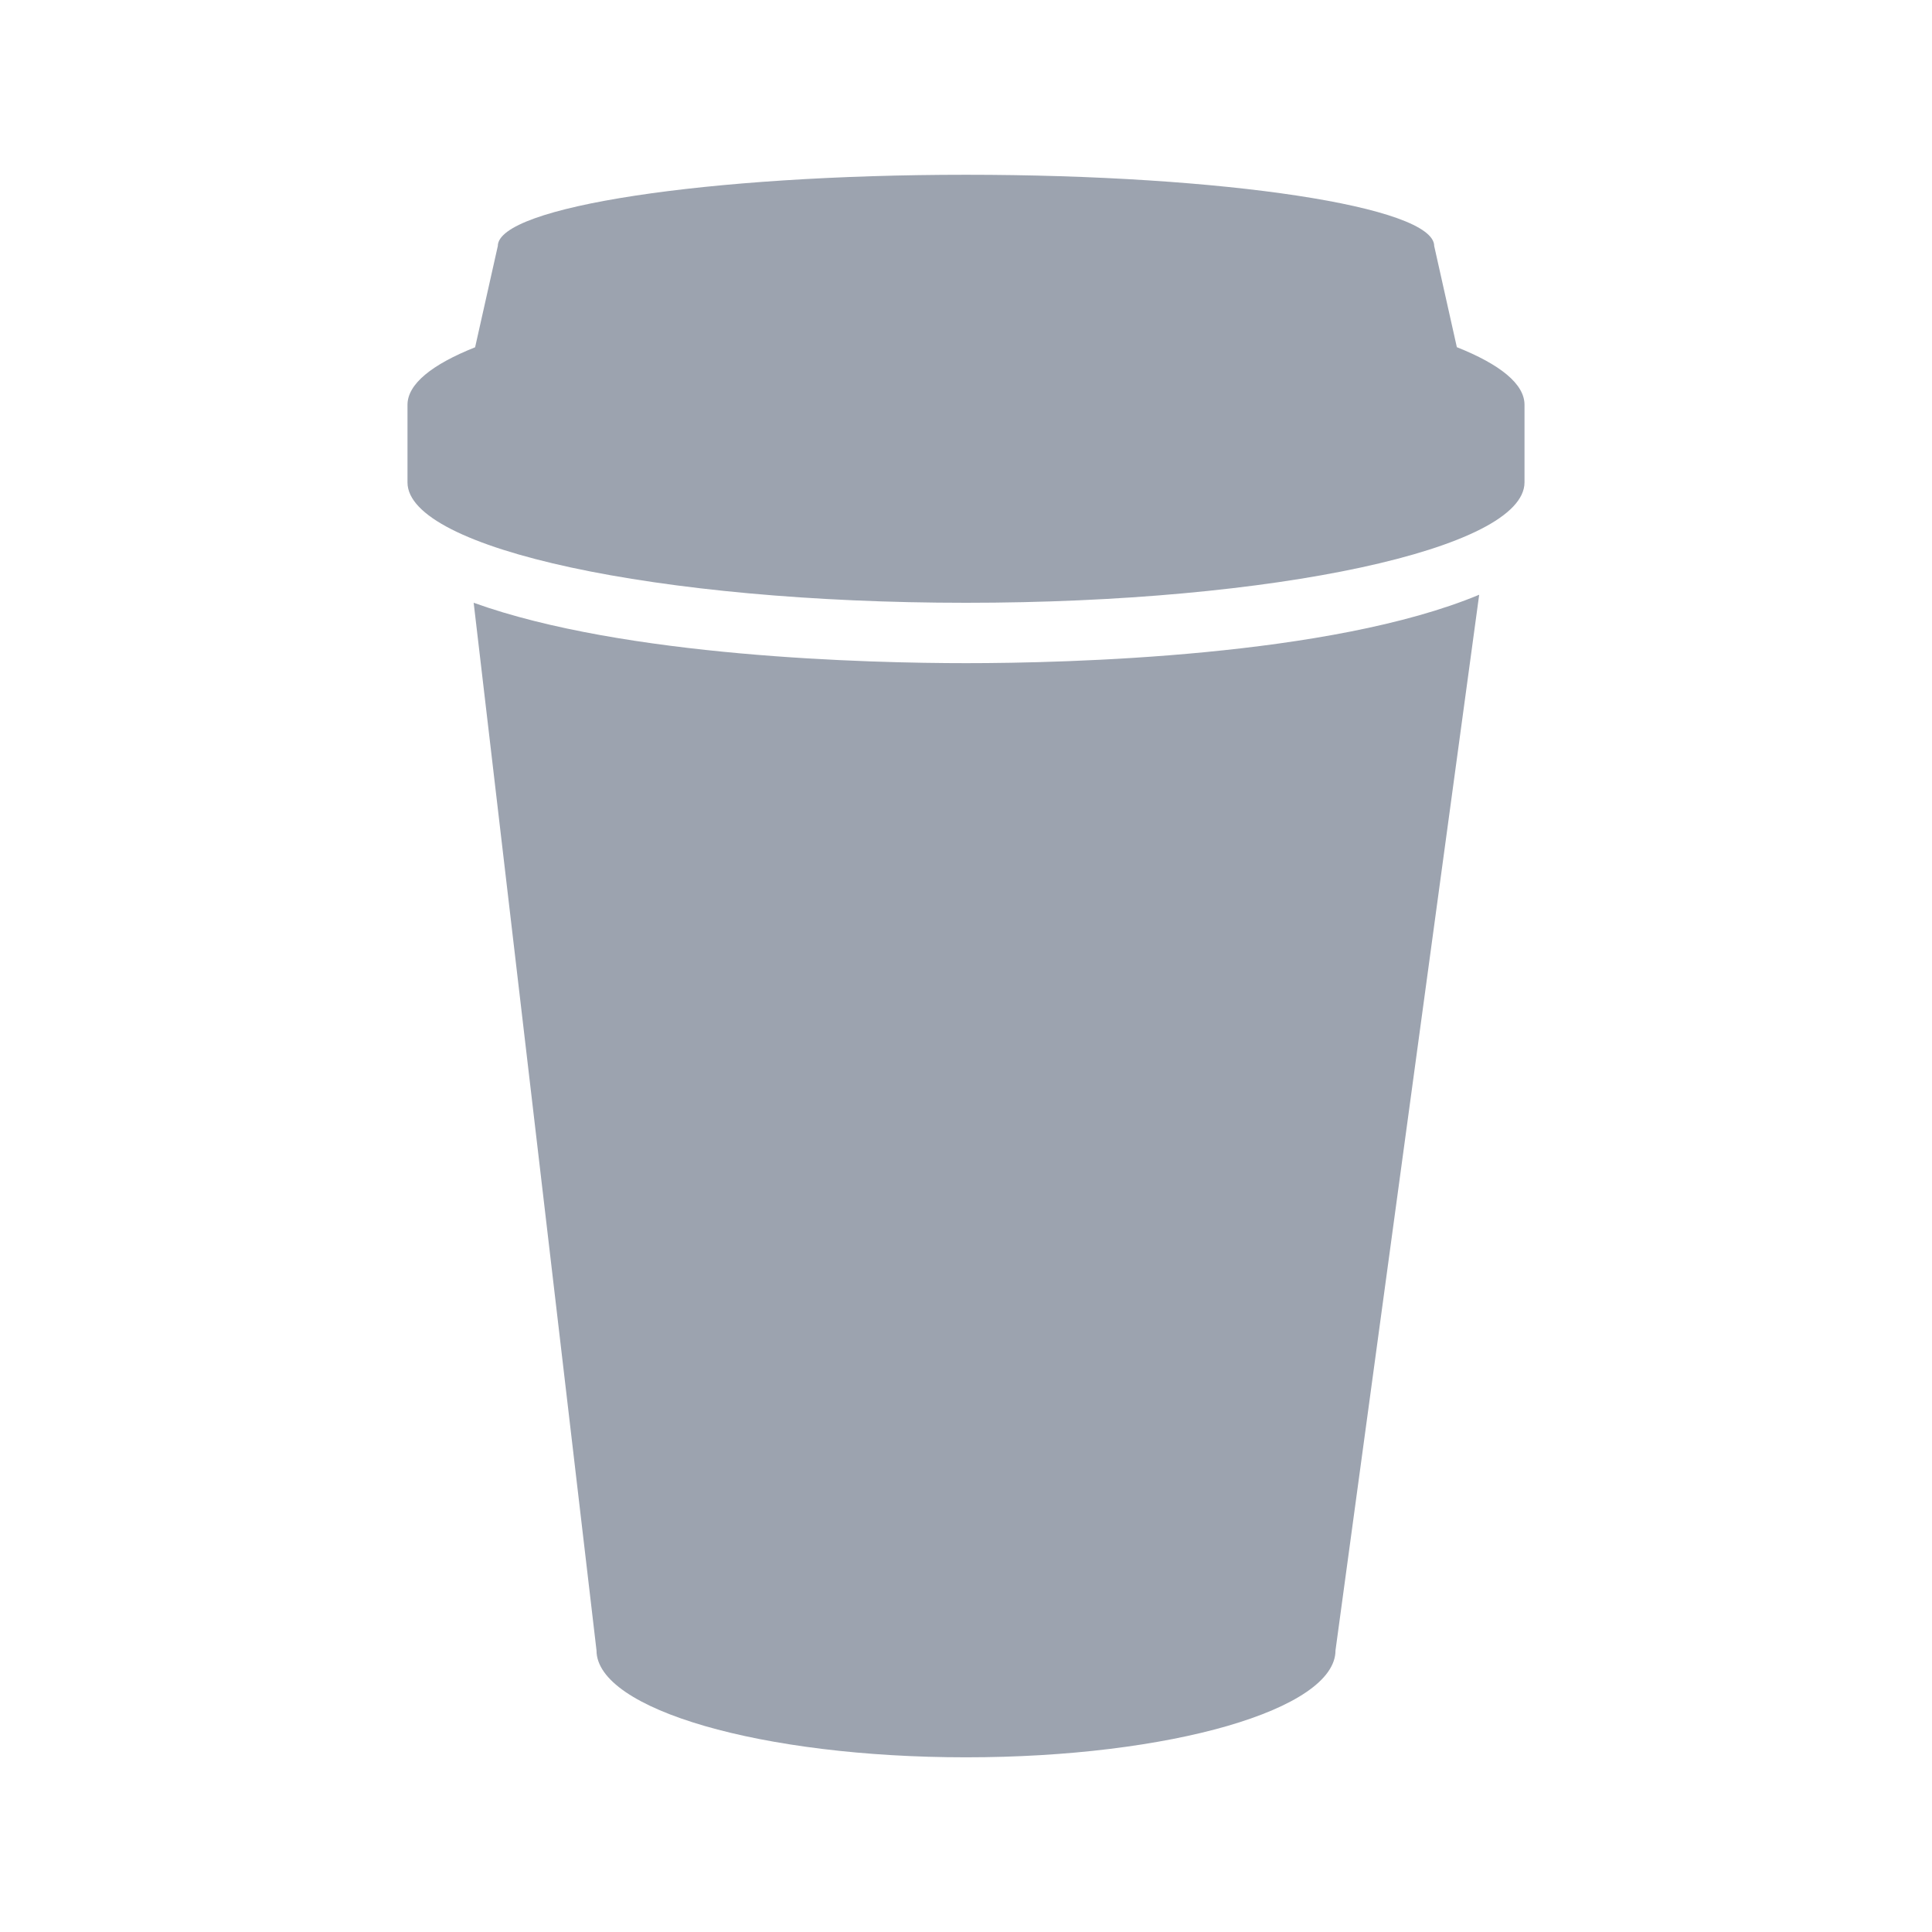
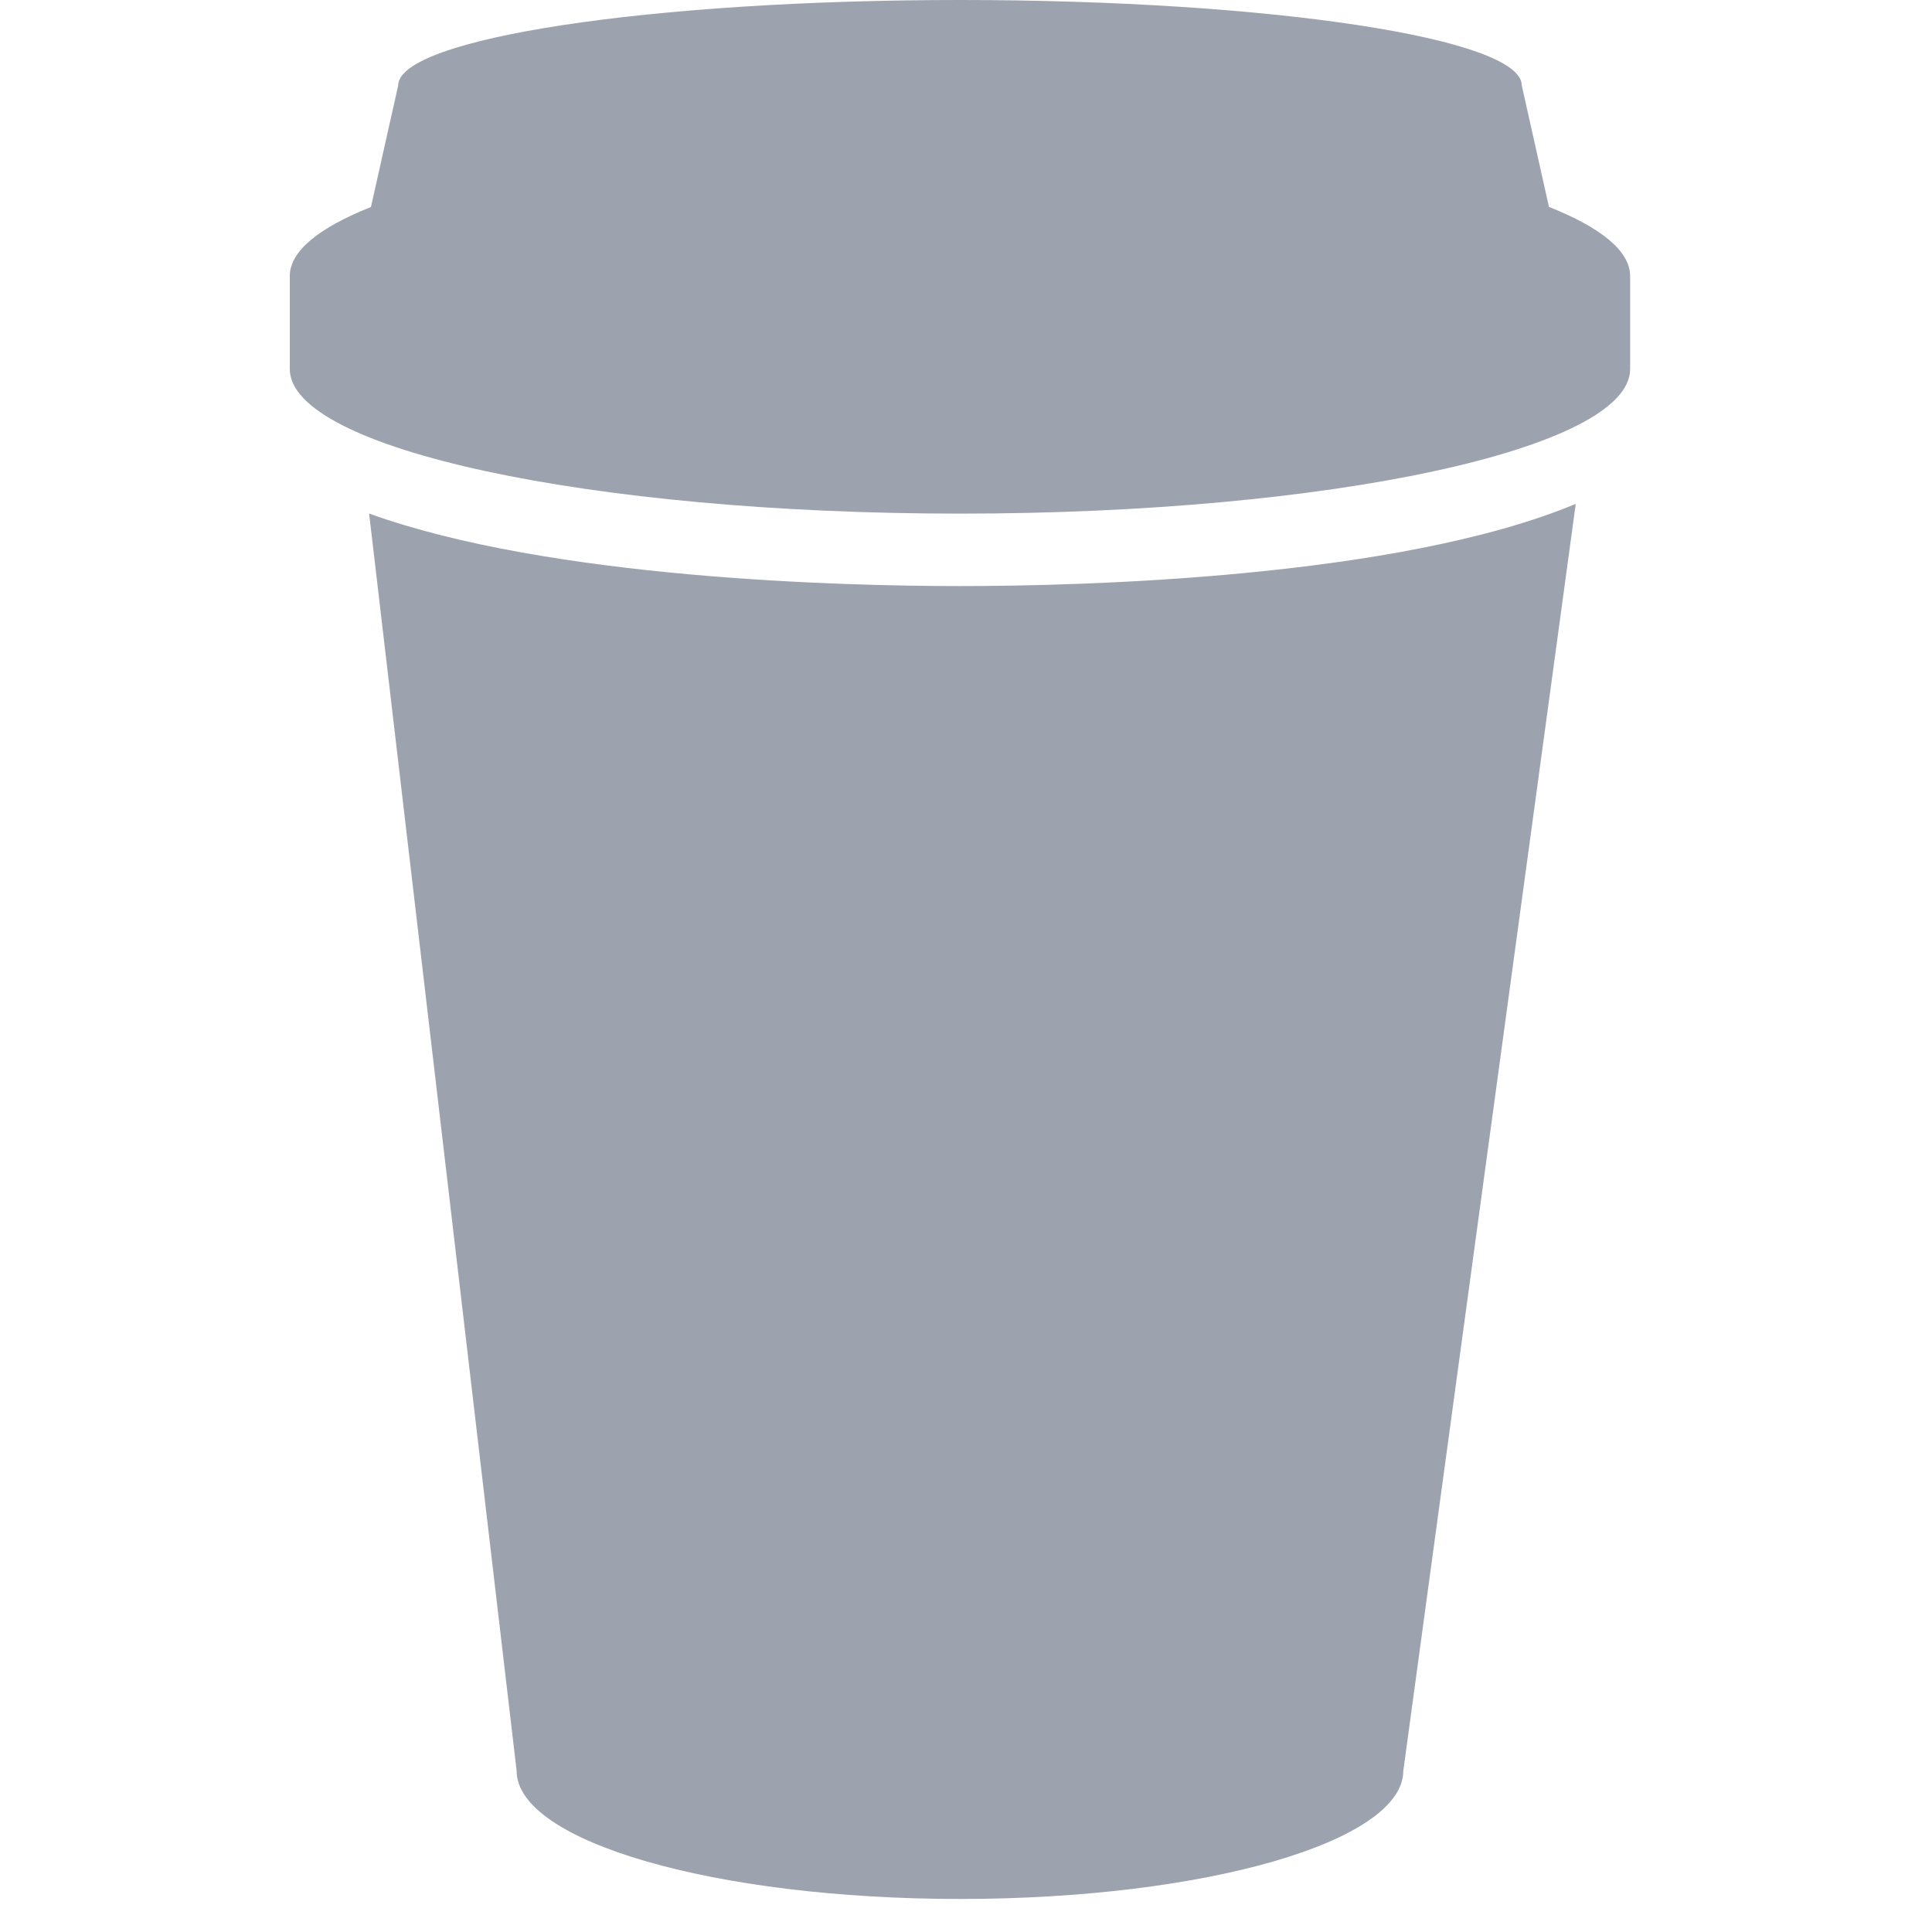
- <svg xmlns="http://www.w3.org/2000/svg" width="24" height="24" viewBox="0 0 24 24" fill="none">
-   <path d="M5.884 7.487L7.41 20.502C7.41 21.235 9.465 21.83 12 21.83C14.535 21.83 16.59 21.235 16.59 20.502L18.375 7.388C16.534 8.156 13.266 8.238 12.002 8.238C10.794 8.238 7.76 8.163 5.885 7.488L5.884 7.487ZM18.098 4.315L17.816 3.055C17.816 2.567 15.211 2.171 12 2.171C8.789 2.171 6.184 2.569 6.184 3.056L5.902 4.314C5.367 4.527 5.062 4.77 5.062 5.029V5.993C5.062 6.818 8.169 7.488 12 7.488C15.831 7.488 18.938 6.818 18.938 5.992V5.028C18.938 4.769 18.633 4.526 18.098 4.313V4.315Z" fill="#9CA3AF" />
+ <svg xmlns="http://www.w3.org/2000/svg" width="24" height="24" viewBox="0 0 14 20" fill="none">
+   <path d="M0.821 5.316L2.348 18.331C2.348 19.064 4.402 19.658 6.938 19.658C9.473 19.658 11.527 19.064 11.527 18.331L13.312 5.216C11.471 5.984 8.204 6.067 6.939 6.067C5.731 6.067 2.698 5.992 0.823 5.317L0.821 5.316ZM13.035 2.143L12.753 0.883C12.753 0.396 10.149 0 6.938 0C3.726 0 1.122 0.398 1.122 0.885L0.84 2.143C0.304 2.356 0 2.599 0 2.857V3.821C0 4.646 3.107 5.317 6.938 5.317C10.768 5.317 13.875 4.646 13.875 3.821V2.857C13.875 2.598 13.57 2.354 13.035 2.142V2.143Z" fill="#9CA3AF" />
</svg>
